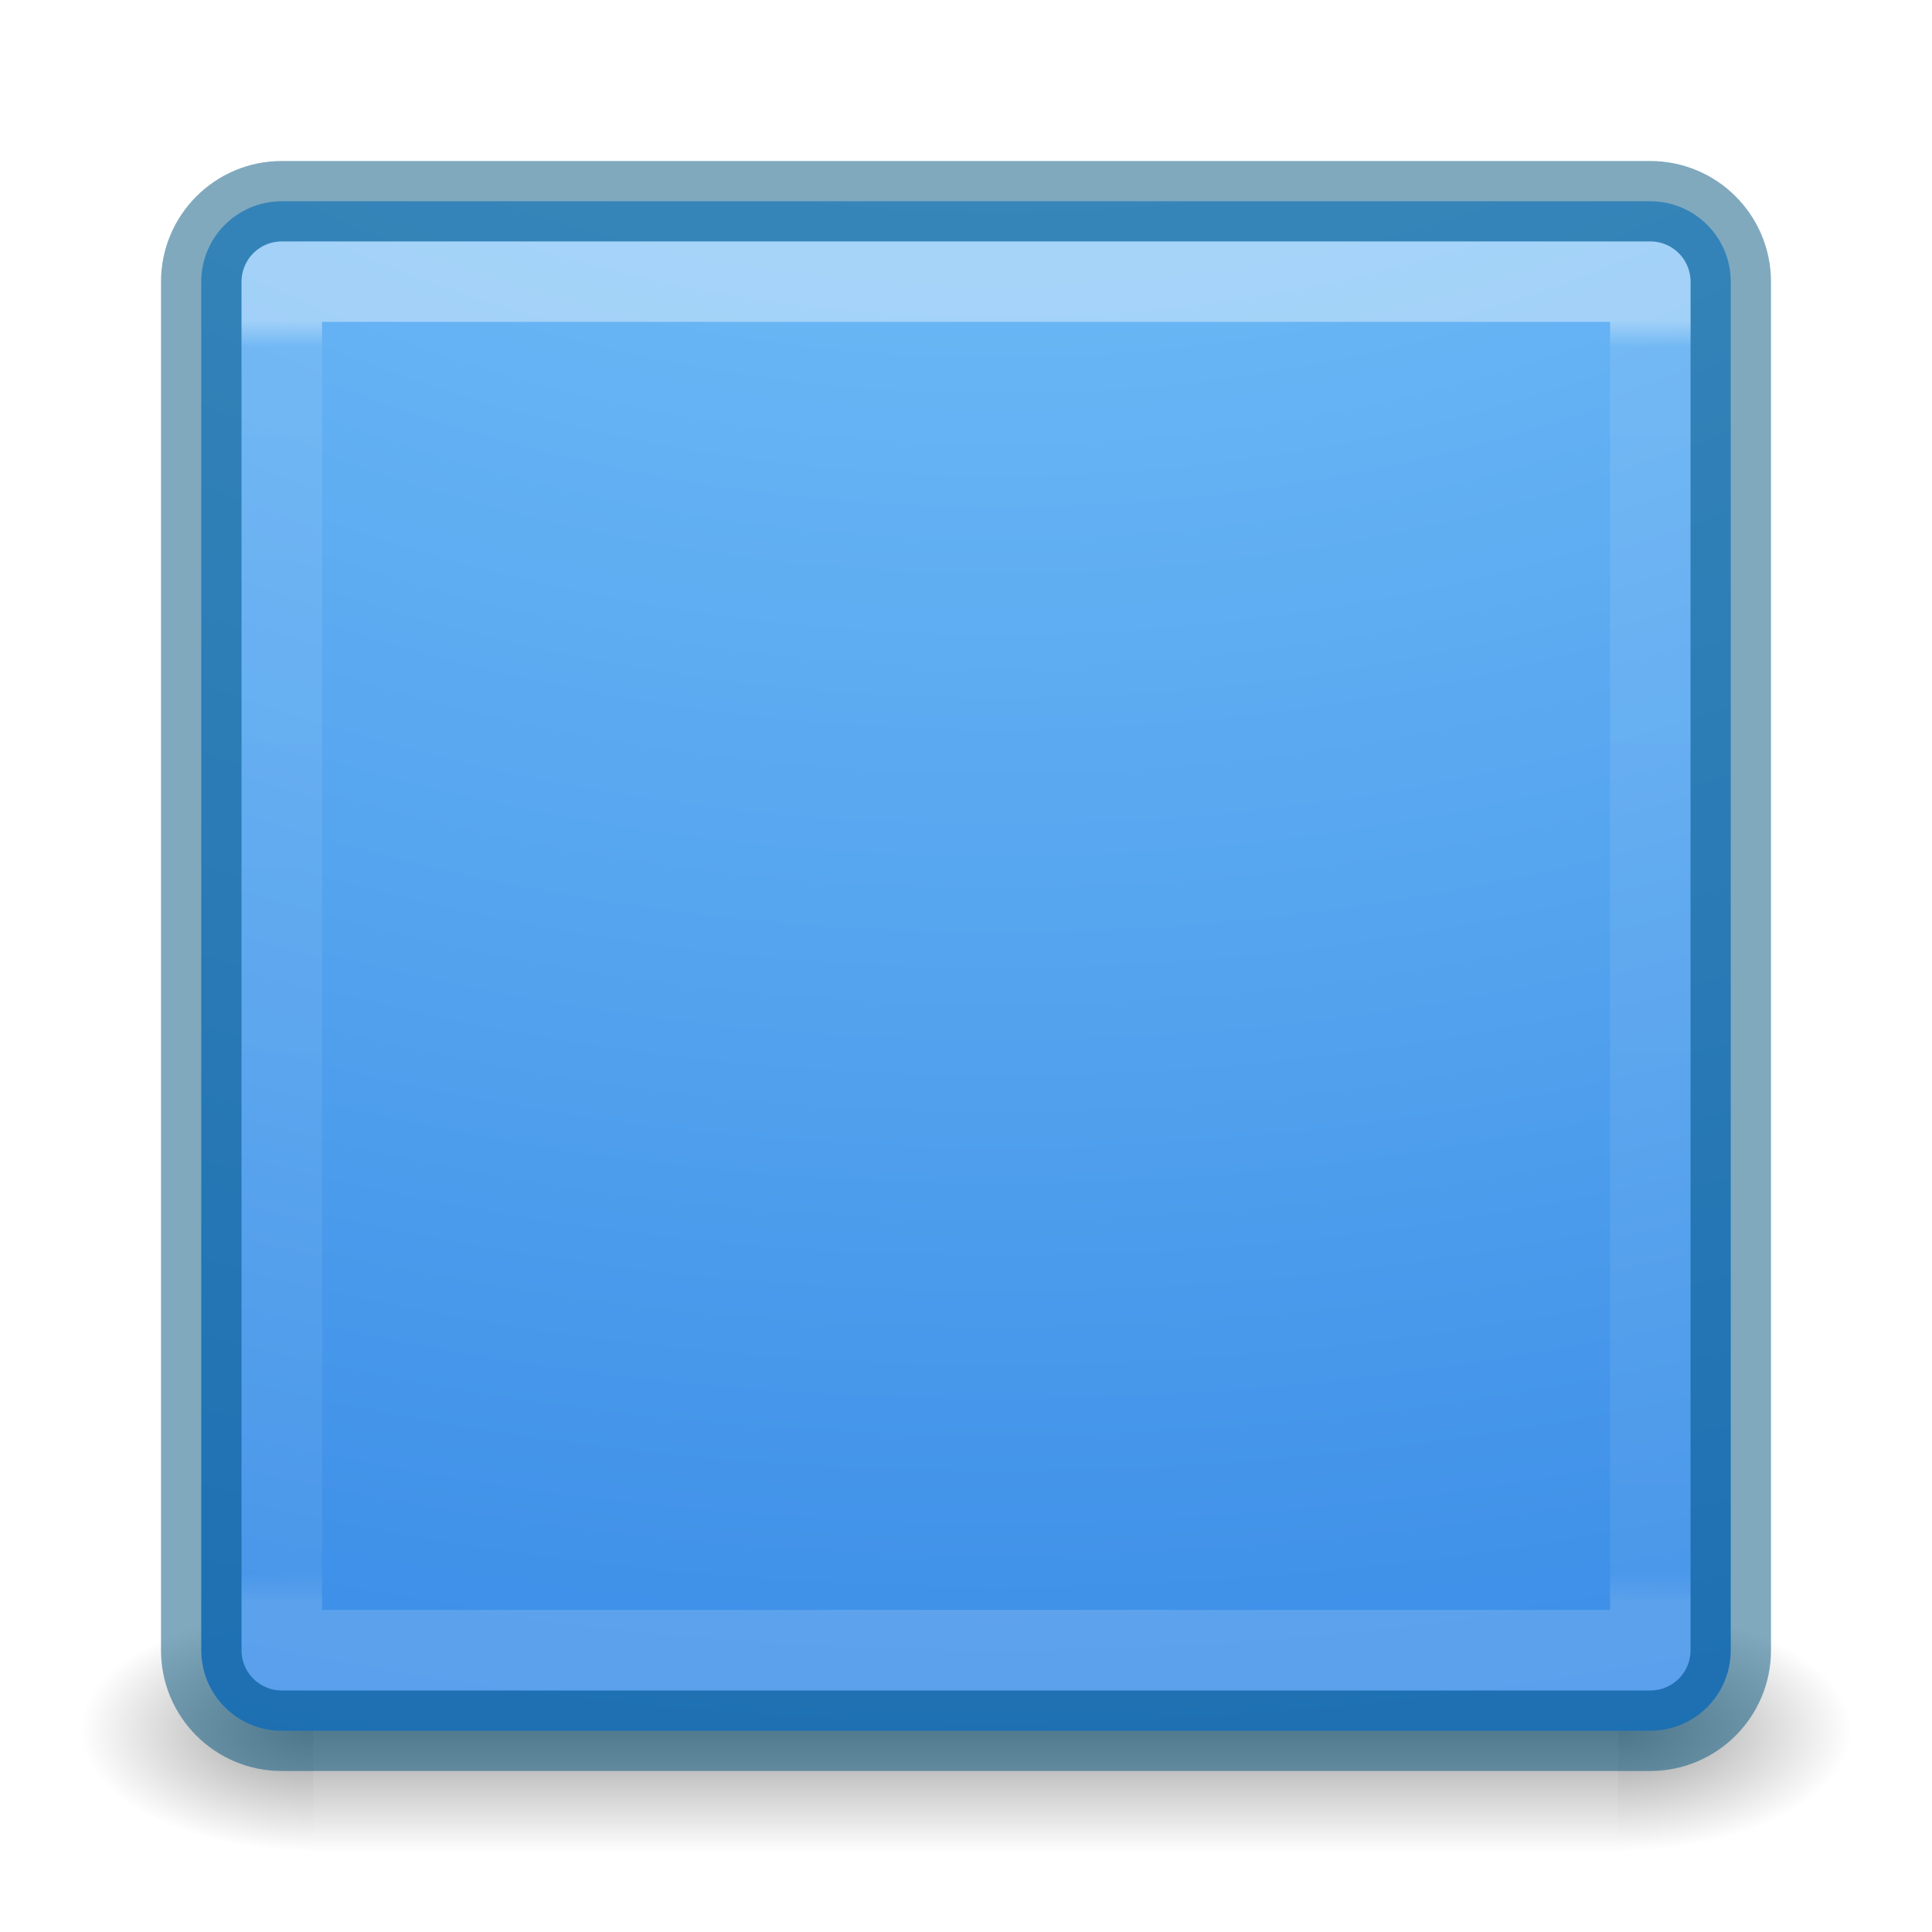
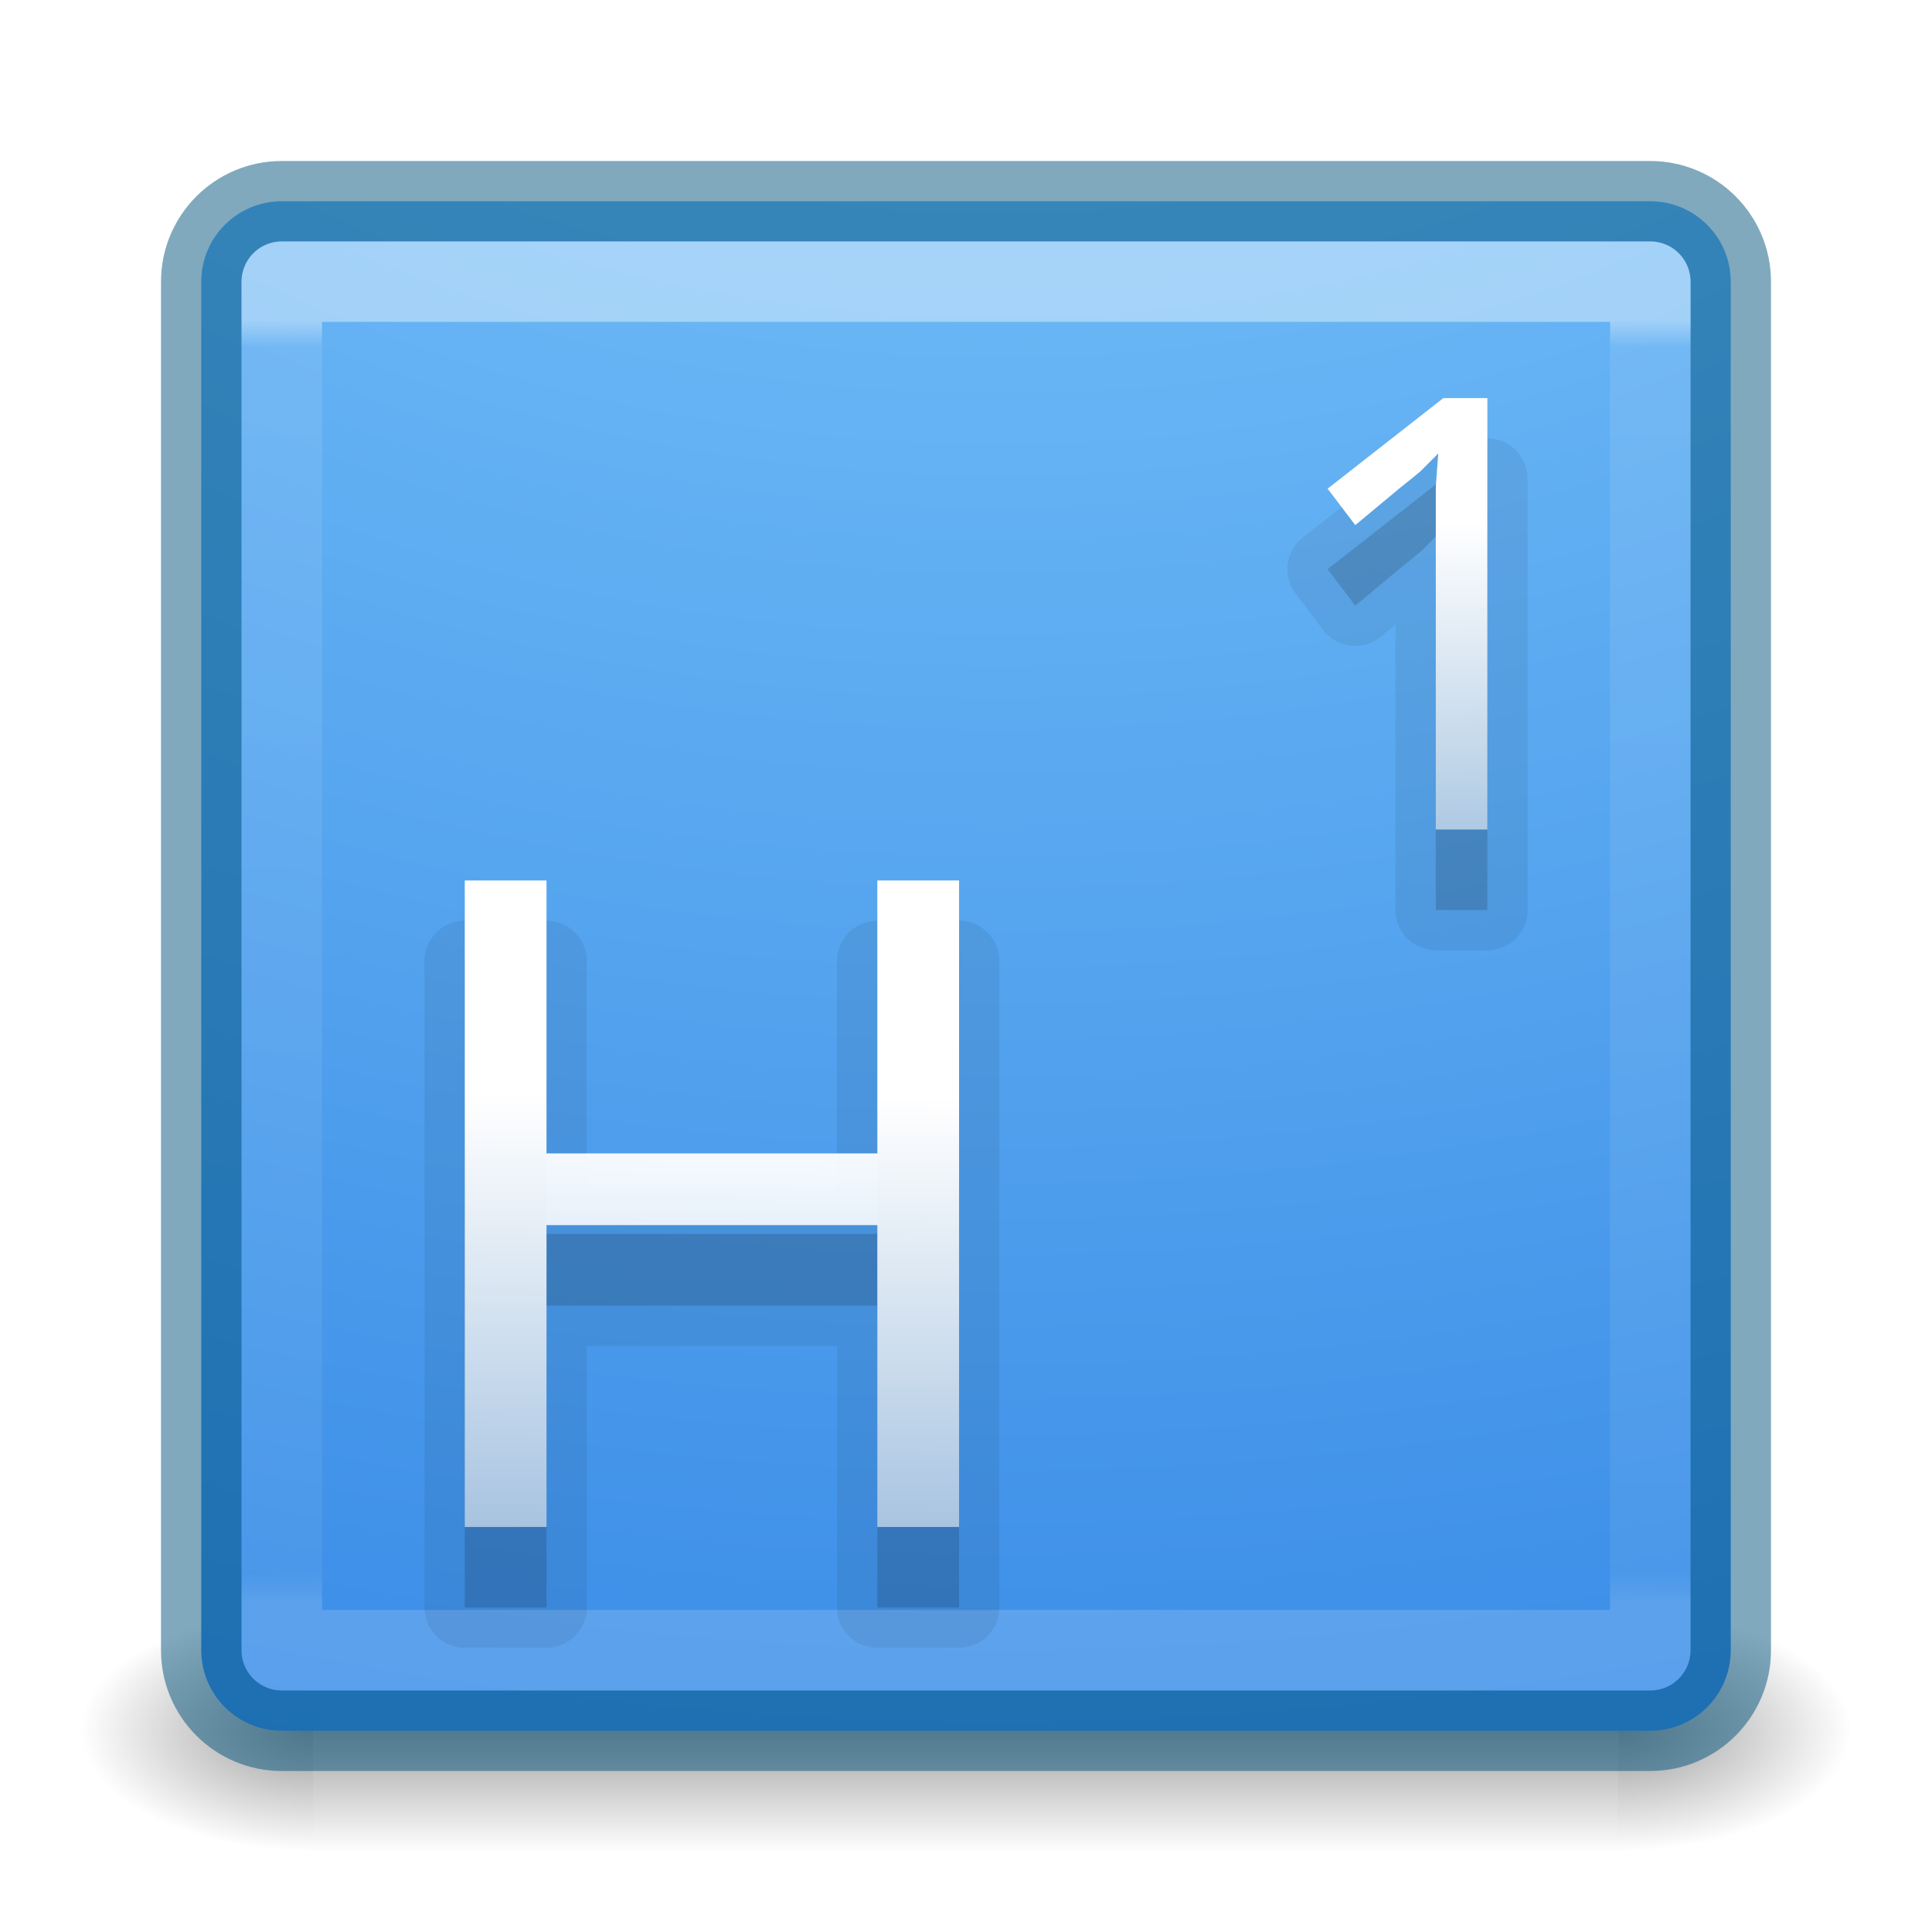
<svg xmlns="http://www.w3.org/2000/svg" xmlns:xlink="http://www.w3.org/1999/xlink" height="24" id="svg11300" style="display:inline;enable-background:new" version="1.0" viewBox="0 0 24 24" width="24">
  <defs id="defs3">
+     <linearGradient id="linearGradient4240">
+       <stop style="stop-color:#ffffff;stop-opacity:1;" offset="0" id="stop4242" />
+       <stop style="stop-color:#ffffff;stop-opacity:0;" offset="1" id="stop4244" />
+     </linearGradient>
+     <linearGradient id="linearGradient4170">
+       <stop style="stop-color:#ffffff;stop-opacity:1;" offset="0" id="stop4172" />
+       <stop style="stop-color:#ffffff;stop-opacity:0;" offset="1" id="stop4174" />
+     </linearGradient>
    <linearGradient id="linearGradient10457">
      <stop id="stop10453" offset="0" style="stop-color:#000000;stop-opacity:1;" />
      <stop id="stop10455" offset="1" style="stop-color:#000000;stop-opacity:0;" />
    </linearGradient>
    <linearGradient id="linearGradient4712">
      <stop id="stop4708" offset="0" style="stop-color:#000000;stop-opacity:1;" />
      <stop id="stop4710" offset="1" style="stop-color:#000000;stop-opacity:0;" />
    </linearGradient>
    <linearGradient id="linearGradient4187">
      <stop id="stop4189" offset="0" style="stop-color:#ffffff;stop-opacity:1" />
      <stop id="stop4191" offset="0.021" style="stop-color:#ffffff;stop-opacity:0.235" />
      <stop id="stop4193" offset="0.977" style="stop-color:#ffffff;stop-opacity:0.157" />
      <stop id="stop4195" offset="1" style="stop-color:#ffffff;stop-opacity:0.392" />
    </linearGradient>
    <linearGradient id="linearGradient3702-501-757-6-946">
      <stop id="stop3228" offset="0" style="stop-color:#181818;stop-opacity:0" />
      <stop id="stop3230" offset="0.5" style="stop-color:#181818;stop-opacity:1" />
      <stop id="stop3232" offset="1" style="stop-color:#181818;stop-opacity:0" />
    </linearGradient>
    <linearGradient gradientTransform="matrix(0.4594595,0,0,0.4594595,40.97422,186.9717)" gradientUnits="userSpaceOnUse" xlink:href="#linearGradient4187" id="linearGradient3233" x1="24" x2="24" y1="6.549" y2="41.229" />
    <radialGradient cx="6.73" cy="9.957" fx="6.2" fy="9.957" gradientTransform="matrix(0,4.627013,-5.680493,0,108.9662,147.2549)" gradientUnits="userSpaceOnUse" xlink:href="#linearGradient27416-1-2-0-1" id="radialGradient3215" r="12.672" />
    <radialGradient cx="4.993" cy="43.5" fx="4.993" fy="43.5" gradientTransform="matrix(1.160086,0,0,0.5999999,54.30892,181.4)" gradientUnits="userSpaceOnUse" xlink:href="#linearGradient4712" id="radialGradient3082-6" r="2.5" />
    <radialGradient cx="4.993" cy="43.5" fx="4.993" fy="43.5" gradientTransform="matrix(1.160086,0,0,0.5999999,-49.69109,-233.6)" gradientUnits="userSpaceOnUse" xlink:href="#linearGradient4712" id="radialGradient3084-4" r="2.5" />
    <linearGradient gradientTransform="matrix(0.5789476,0,0,0.4285713,38.10526,188.8571)" gradientUnits="userSpaceOnUse" xlink:href="#linearGradient3702-501-757-6-946" id="linearGradient3086-8" x1="25.058" x2="25.058" y1="47.028" y2="39.999" />
    <linearGradient id="linearGradient27416-1-2-0-1">
      <stop id="stop27420-2-0-8-7" offset="0" style="stop-color:#8cd5ff;stop-opacity:1" />
      <stop id="stop10017" offset="0.555" style="stop-color:#3689e6;stop-opacity:1" />
      <stop id="stop27422-3-5-3-3" offset="1" style="stop-color:#3689e6;stop-opacity:1" />
    </linearGradient>
    <linearGradient gradientTransform="translate(0,2e-5)" gradientUnits="userSpaceOnUse" xlink:href="#linearGradient10457" id="linearGradient10907" x1="56" x2="56" y1="205" y2="192" />
    <linearGradient gradientTransform="translate(0,-1.999952)" gradientUnits="userSpaceOnUse" xlink:href="#linearGradient10457" id="linearGradient10917" x1="48" x2="48" y1="206" y2="193" />
    <linearGradient gradientTransform="translate(0,-0.999932)" gradientUnits="userSpaceOnUse" xlink:href="#linearGradient10457" id="linearGradient10919" x1="56" x2="56" y1="205" y2="192" />
+     <linearGradient xlink:href="#linearGradient4170" id="linearGradient4176" x1="48.797" y1="199.627" x2="48.695" y2="212.034" gradientUnits="userSpaceOnUse" />
+     <linearGradient gradientTransform="translate(-3.1794072e-4,0.9998952)" xlink:href="#linearGradient4170" id="linearGradient4176-1" x1="48.797" y1="199.627" x2="48.695" y2="212.034" gradientUnits="userSpaceOnUse" />
+     <linearGradient xlink:href="#linearGradient4170" id="linearGradient4190" x1="48.797" y1="199.627" x2="48.695" y2="212.034" gradientUnits="userSpaceOnUse" />
+     <linearGradient xlink:href="#linearGradient4240" id="linearGradient4246" x1="57.582" y1="192.49" x2="57.69" y2="201.299" gradientUnits="userSpaceOnUse" />
+     <linearGradient gradientTransform="translate(2.6092778e-4,0.9996988)" xlink:href="#linearGradient4240" id="linearGradient4246-2" x1="57.582" y1="192.49" x2="57.69" y2="201.299" gradientUnits="userSpaceOnUse" />
+     <linearGradient xlink:href="#linearGradient4240" id="linearGradient4260" x1="57.582" y1="192.49" x2="57.69" y2="201.299" gradientUnits="userSpaceOnUse" />
  </defs>
  <g id="g153" transform="translate(-40,-186)">
    <rect height="3" id="rect2801-6" style="opacity:0.4;fill:url(#radialGradient3082-6);fill-opacity:1;stroke:none;stroke-width:0.498" width="2.895" x="60.105" y="206" />
    <rect height="3" id="rect3696-20" style="opacity:0.4;fill:url(#radialGradient3084-4);fill-opacity:1;stroke:none;stroke-width:0.498" transform="scale(-1)" width="2.895" x="-43.895" y="-209" />
    <rect height="3" id="rect3700-5" style="opacity:0.4;fill:url(#linearGradient3086-8);fill-opacity:1;stroke:none;stroke-width:0.498" width="16.211" x="43.895" y="206" />
    <rect height="19" id="rect5505-21-8" rx="1" ry="1" style="color:#000000;display:inline;overflow:visible;visibility:visible;fill:url(#radialGradient3215);fill-opacity:1;fill-rule:nonzero;stroke:#00537d;stroke-width:1;stroke-opacity:0.498;marker:none;enable-background:accumulate" width="19" x="42.5" y="188.5" />
    <rect height="17" id="rect6741-9" style="opacity:0.4;fill:none;stroke:url(#linearGradient3233);stroke-width:1;stroke-linecap:round;stroke-linejoin:round;stroke-miterlimit:4;stroke-dasharray:none;stroke-dashoffset:0;stroke-opacity:1" width="17" x="43.501" y="189.499" />
+     <text xml:space="preserve" style="font-style:normal;font-weight:normal;font-size:16.25px;line-height:125%;font-family:sans-serif;letter-spacing:0px;word-spacing:0px;display:inline;opacity:0.07;fill:#000000;fill-opacity:1;stroke:#000000;stroke-width:1px;stroke-linecap:butt;stroke-linejoin:round;stroke-opacity:1;enable-background:new;" x="44.678" y="205.966" id="text4166-9-1">
+       <tspan id="tspan4168-4-9" x="44.678" y="205.966" style="font-style:normal;font-variant:normal;font-weight:normal;font-stretch:normal;font-size:11.25px;font-family:'Khmer OS System';-inkscape-font-specification:'Khmer OS System';fill:#000000;fill-opacity:1;stroke:#000000;stroke-opacity:1;stroke-linejoin:round;">H</tspan>
+     </text>
+     <text xml:space="preserve" style="font-style:normal;font-weight:normal;font-size:16.25px;line-height:125%;font-family:sans-serif;letter-spacing:0px;word-spacing:0px;display:inline;fill:#000000;fill-opacity:1;stroke:none;stroke-width:1px;stroke-linecap:butt;stroke-linejoin:miter;stroke-opacity:1;enable-background:new;opacity:0.15;" x="44.678" y="205.966" id="text4166-9">
+       <tspan id="tspan4168-4" x="44.678" y="205.966" style="font-style:normal;font-variant:normal;font-weight:normal;font-stretch:normal;font-size:11.25px;font-family:'Khmer OS System';-inkscape-font-specification:'Khmer OS System';fill:#000000;fill-opacity:1;">H</tspan>
+     </text>
+     <text xml:space="preserve" style="font-style:normal;font-weight:normal;font-size:16.25px;line-height:125%;font-family:sans-serif;letter-spacing:0px;word-spacing:0px;fill:url(#linearGradient4176);fill-opacity:1;stroke:none;stroke-width:1px;stroke-linecap:butt;stroke-linejoin:miter;stroke-opacity:1" x="44.678" y="204.966" id="text4166">
+       <tspan id="tspan4168" x="44.678" y="204.966" style="font-style:normal;font-variant:normal;font-weight:normal;font-stretch:normal;font-size:11.25px;font-family:'Khmer OS System';-inkscape-font-specification:'Khmer OS System';fill:url(#linearGradient4176);fill-opacity:1">H</tspan>
+     </text>
+     <text xml:space="preserve" style="font-style:normal;font-weight:normal;font-size:16.25px;line-height:125%;font-family:sans-serif;letter-spacing:0px;word-spacing:0px;display:inline;opacity:0.07;fill:#000000;fill-opacity:1;stroke:#000000;stroke-width:1px;stroke-linecap:butt;stroke-linejoin:round;stroke-opacity:1;enable-background:new;" x="55.82" y="197.301" id="text4236-4-9">
+       <tspan id="tspan4238-9-3" x="55.82" y="197.301" style="font-style:normal;font-variant:normal;font-weight:normal;font-stretch:normal;font-size:7.5px;font-family:'Khmer OS System';-inkscape-font-specification:'Khmer OS System';fill:#000000;fill-opacity:1;stroke:#000000;stroke-opacity:1;stroke-linejoin:round;">1</tspan>
+     </text>
+     <text xml:space="preserve" style="font-style:normal;font-weight:normal;font-size:16.25px;line-height:125%;font-family:sans-serif;letter-spacing:0px;word-spacing:0px;display:inline;fill:#000000;fill-opacity:1;stroke:none;stroke-width:1px;stroke-linecap:butt;stroke-linejoin:miter;stroke-opacity:1;enable-background:new;opacity:0.15;" x="55.82" y="197.301" id="text4236-4">
+       <tspan id="tspan4238-9" x="55.82" y="197.301" style="font-style:normal;font-variant:normal;font-weight:normal;font-stretch:normal;font-size:7.5px;font-family:'Khmer OS System';-inkscape-font-specification:'Khmer OS System';fill:#000000;fill-opacity:1;">1</tspan>
+     </text>
+     <text xml:space="preserve" style="font-style:normal;font-weight:normal;font-size:16.25px;line-height:125%;font-family:sans-serif;letter-spacing:0px;word-spacing:0px;fill:url(#linearGradient4246);fill-opacity:1;stroke:none;stroke-width:1px;stroke-linecap:butt;stroke-linejoin:miter;stroke-opacity:1" x="55.82" y="196.301" id="text4236">
+       <tspan id="tspan4238" x="55.82" y="196.301" style="font-style:normal;font-variant:normal;font-weight:normal;font-stretch:normal;font-size:7.5px;font-family:'Khmer OS System';-inkscape-font-specification:'Khmer OS System';fill:url(#linearGradient4246);fill-opacity:1">1</tspan>
+     </text>
  </g>
</svg>
